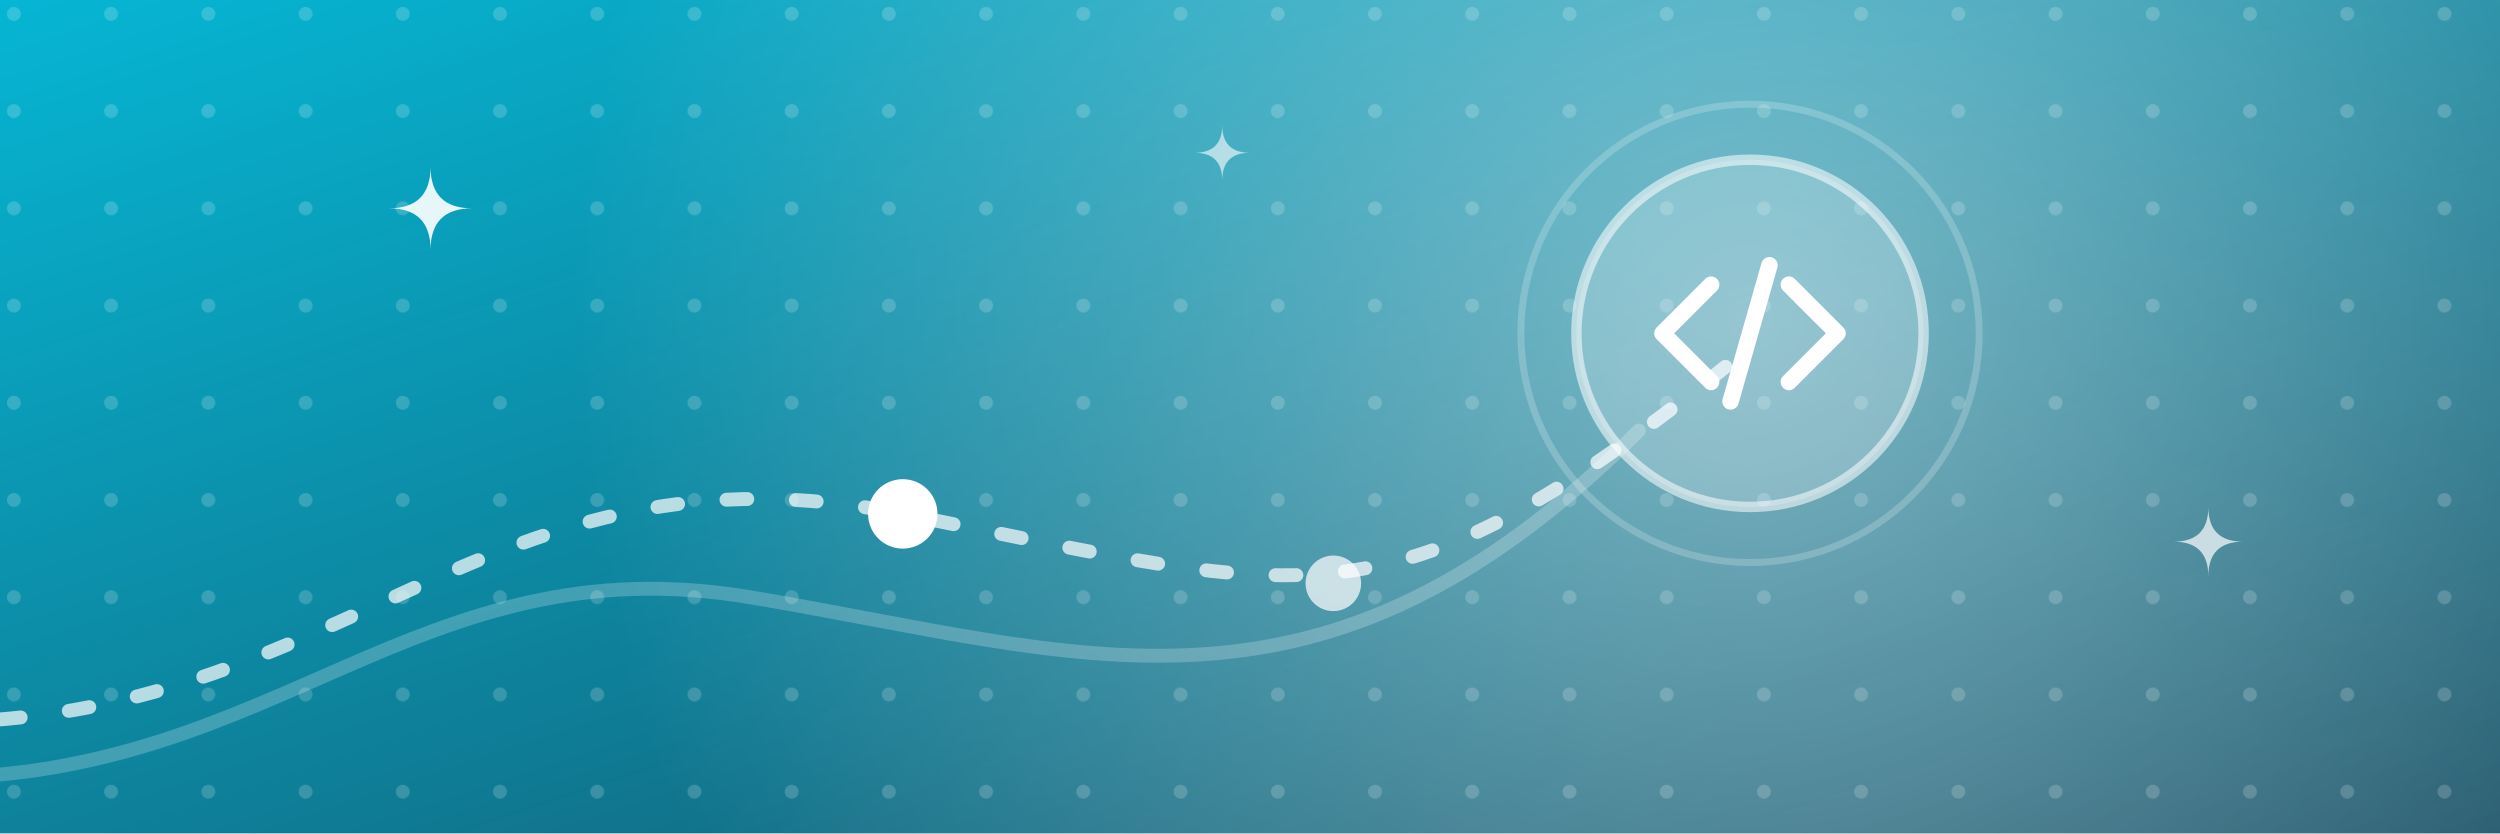
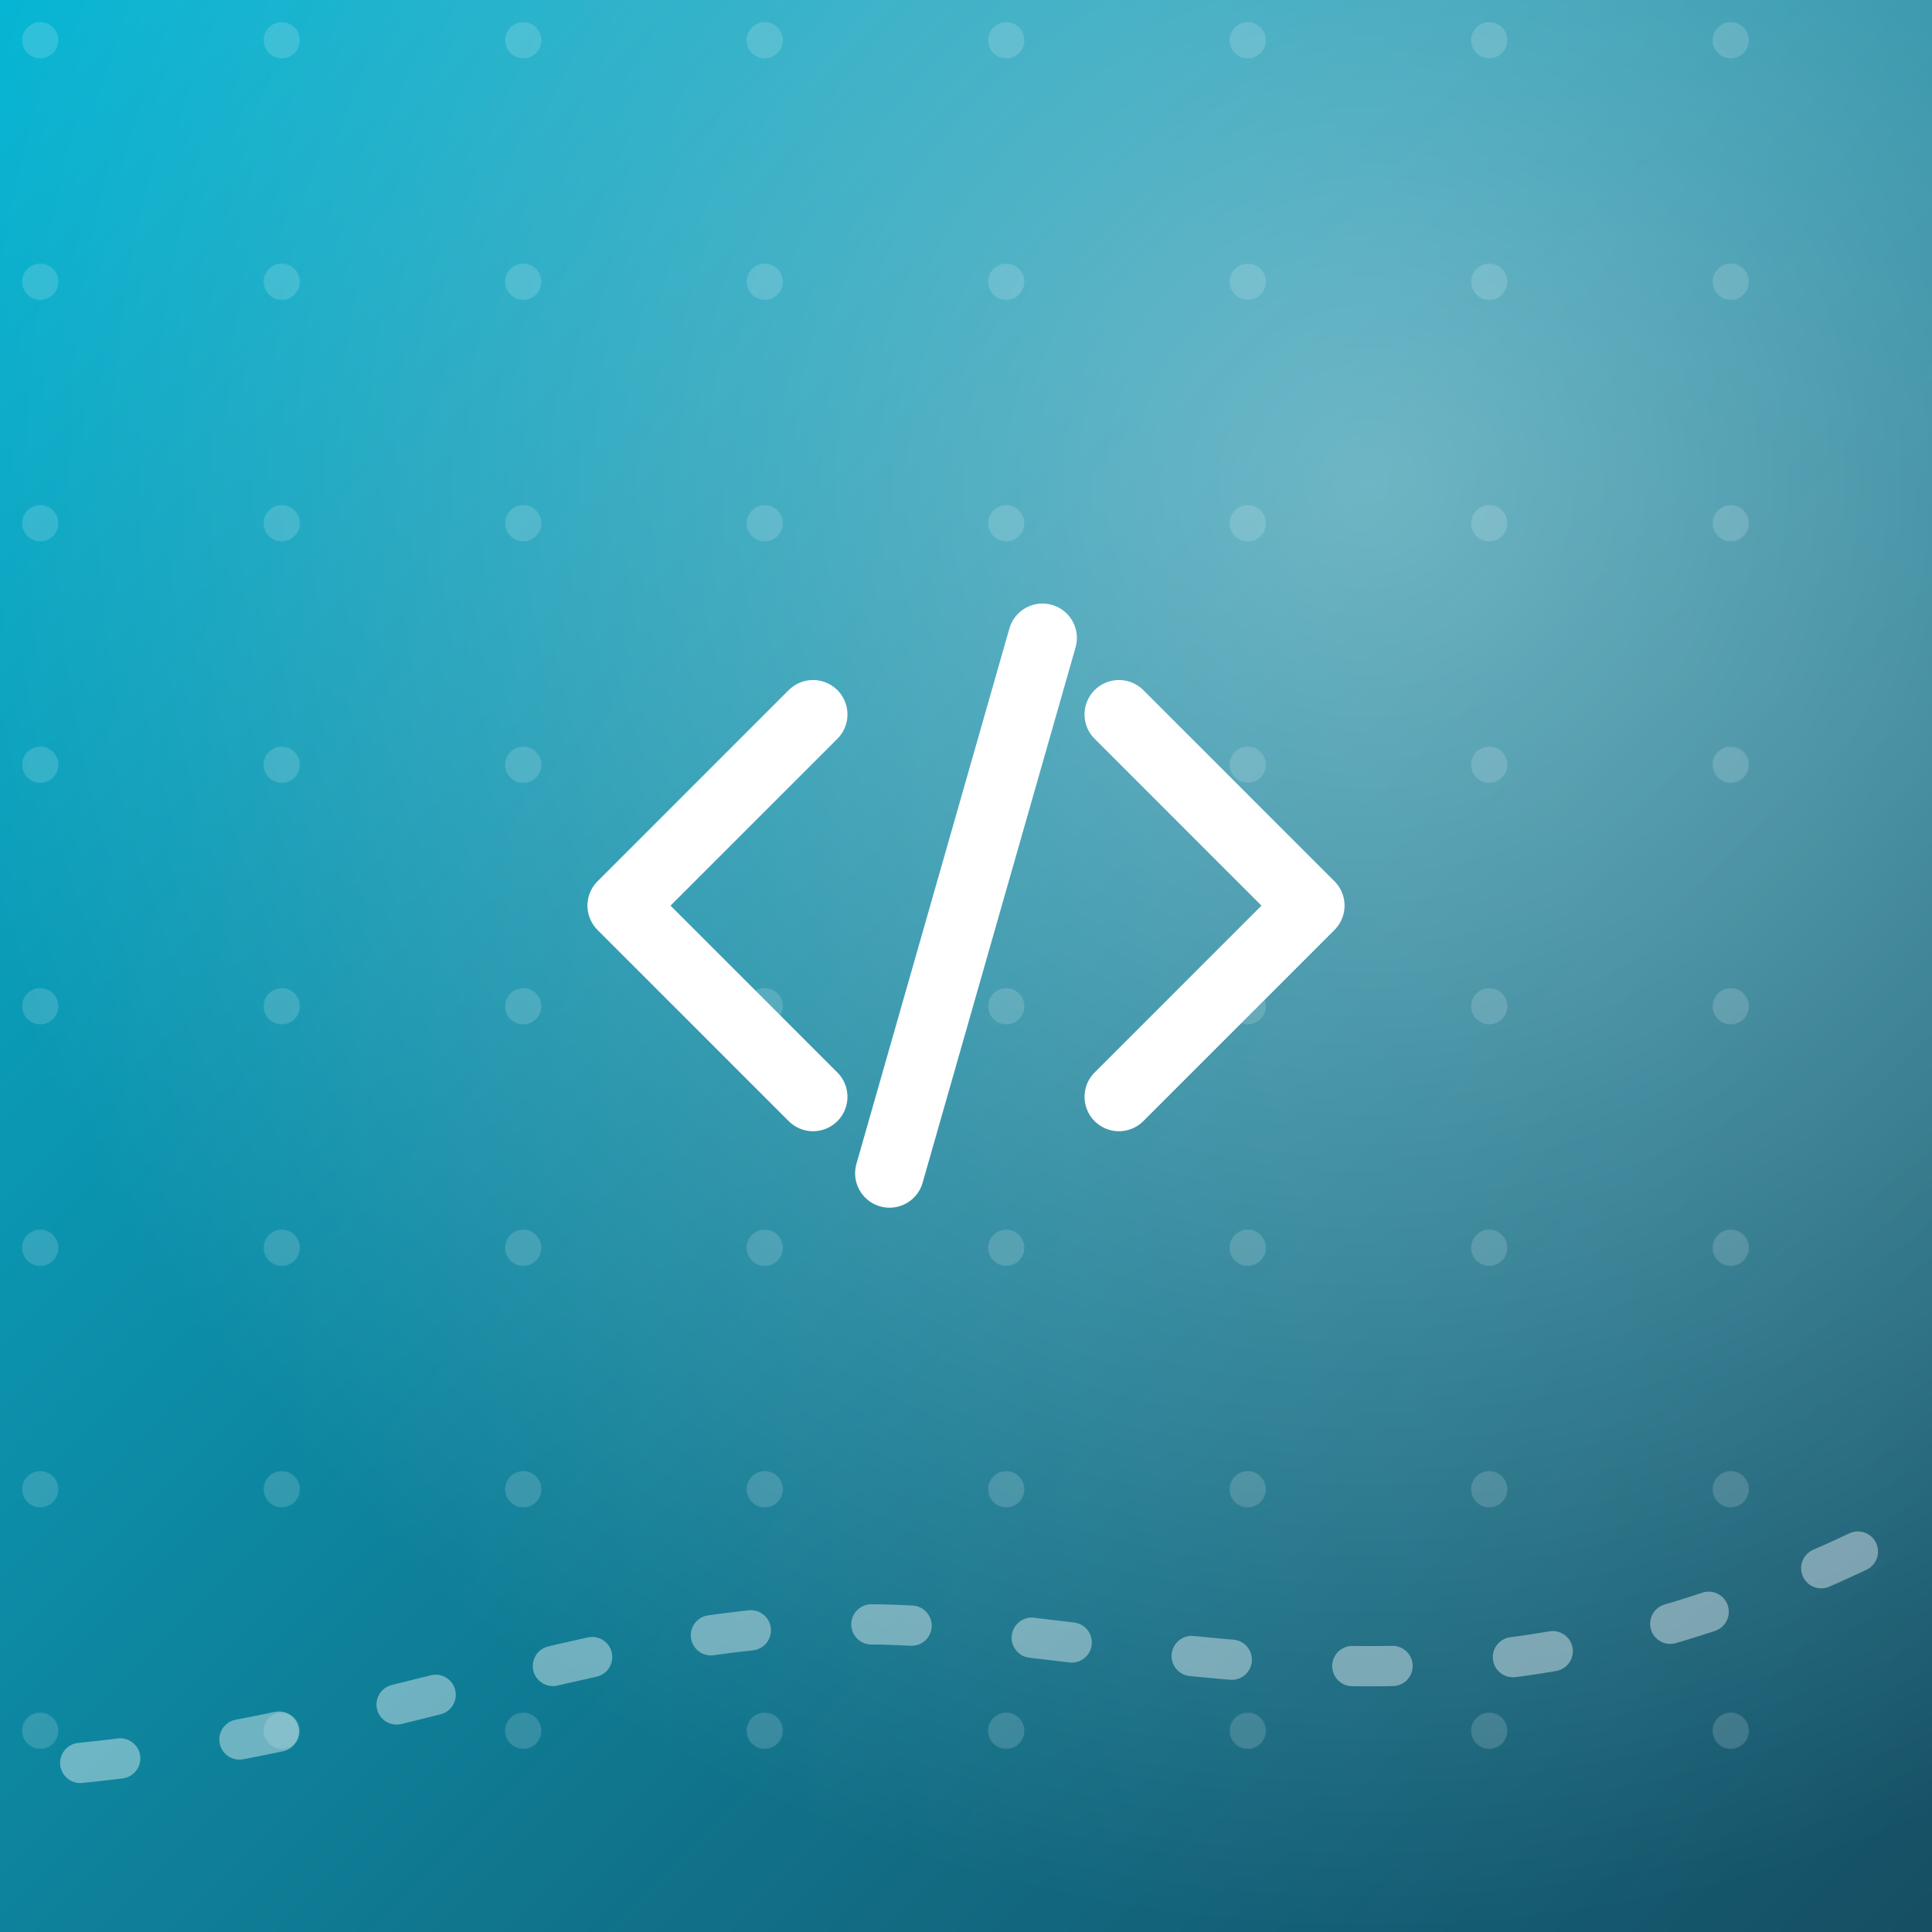
- <svg xmlns="http://www.w3.org/2000/svg" viewBox="0 0 360 120">
+ <svg xmlns="http://www.w3.org/2000/svg" viewBox="0 0 96 96">
  <defs>
    <linearGradient id="rmtechnology-bg" x1="0" y1="0" x2="1" y2="1">
      <stop offset="0" stop-color="#06b6d4" />
      <stop offset="1" stop-color="#164e63" />
    </linearGradient>
-     <radialGradient id="rmtechnology-glow" cx="252" cy="46" r="170" gradientUnits="userSpaceOnUse">
-       <stop offset="0" stop-color="#fff" stop-opacity=".45" />
+     <radialGradient id="rmtechnology-glow" cx="68" cy="24" r="72" gradientUnits="userSpaceOnUse">
+       <stop offset="0" stop-color="#fff" stop-opacity=".4" />
      <stop offset="1" stop-color="#fff" stop-opacity="0" />
    </radialGradient>
-     <pattern id="rmtechnology-dots" width="14" height="14" patternUnits="userSpaceOnUse">
-       <circle cx="2" cy="2" r="1" fill="#fff" />
+     <pattern id="rmtechnology-dots" width="12" height="12" patternUnits="userSpaceOnUse">
+       <circle cx="2" cy="2" r=".9" fill="#fff" />
    </pattern>
  </defs>
-   <rect width="360" height="120" fill="url(#rmtechnology-bg)" />
-   <rect width="360" height="120" fill="url(#rmtechnology-glow)" />
-   <rect width="360" height="120" fill="url(#rmtechnology-dots)" opacity=".18" />
-   <path d="M-10 112C40 112 60 78 108 86S190 108 236 62" fill="none" stroke="#fff" stroke-opacity=".22" stroke-width="2" stroke-linecap="round" />
-   <path d="M-10 104C50 104 70 62 130 74S200 92 252 50" fill="none" stroke="#fff" stroke-opacity=".7" stroke-width="2" stroke-dasharray="3 7" stroke-linecap="round" />
-   <circle cx="130" cy="74" r="5" fill="#fff" />
-   <circle cx="192" cy="84" r="4" fill="#fff" fill-opacity=".7" />
-   <circle cx="252" cy="48" r="25" fill="#fff" fill-opacity=".2" stroke="#fff" stroke-opacity=".55" stroke-width="1.5" />
-   <circle cx="252" cy="48" r="33" fill="none" stroke="#fff" stroke-opacity=".2" />
-   <g transform="translate(252 48) scale(1.4) translate(-12 -12)" fill="none" stroke="#fff" stroke-width="1.7" stroke-linecap="round" stroke-linejoin="round">
+   <rect width="96" height="96" fill="url(#rmtechnology-bg)" />
+   <rect width="96" height="96" fill="url(#rmtechnology-glow)" />
+   <rect width="96" height="96" fill="url(#rmtechnology-dots)" opacity=".16" />
+   <path d="M-4 88C18 88 30 79 48 81S78 86 100 73" fill="none" stroke="#fff" stroke-opacity=".4" stroke-width="2" stroke-dasharray="2 6" stroke-linecap="round" />
+   <g transform="translate(48 45) scale(1.9) translate(-12 -12)" fill="none" stroke="#fff" stroke-width="1.8" stroke-linecap="round" stroke-linejoin="round">
    <path d="M8 7l-5 5 5 5M16 7l5 5-5 5M14 5l-4 14" />
  </g>
-   <path d="M62 24Q62 30 68 30Q62 30 62 36Q62 30 56 30Q62 30 62 24Z" fill="#fff" opacity="0.9" />
-   <path d="M318 73Q318 78 323 78Q318 78 318 83Q318 78 313 78Q318 78 318 73Z" fill="#fff" opacity="0.7" />
-   <path d="M176 18Q176 22 180 22Q176 22 176 26Q176 22 172 22Q176 22 176 18Z" fill="#fff" opacity="0.6" />
</svg>
